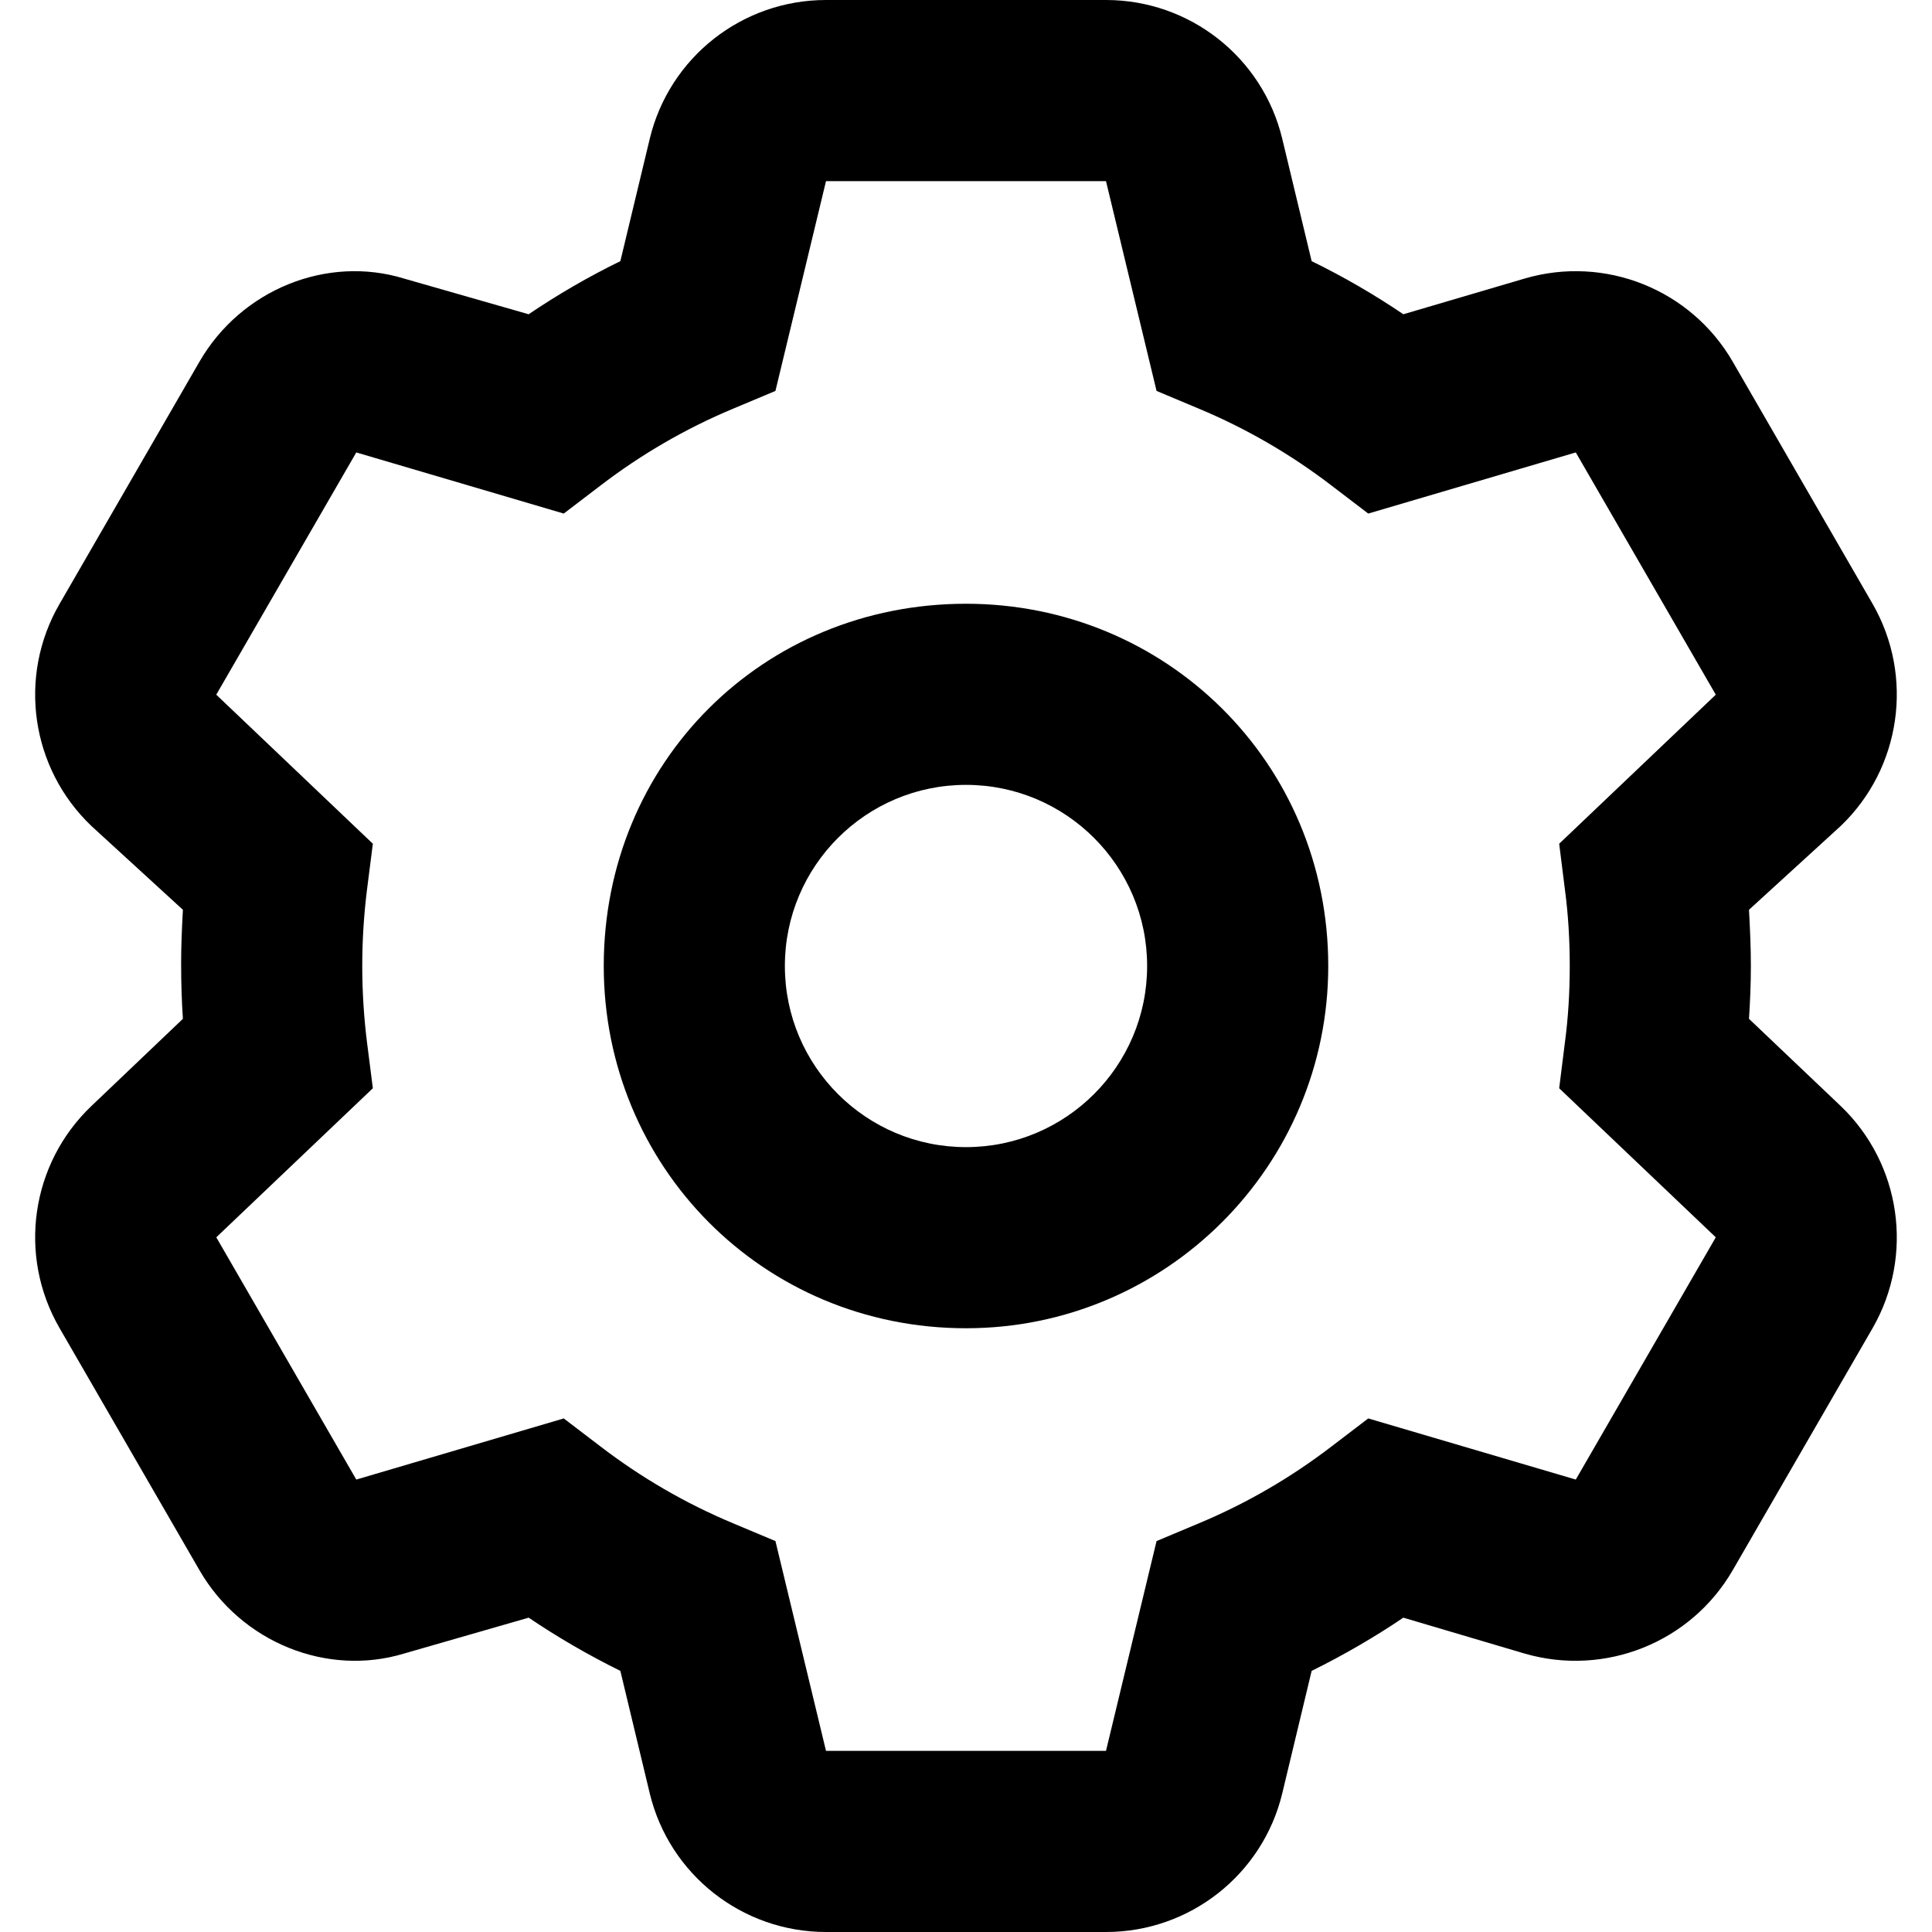
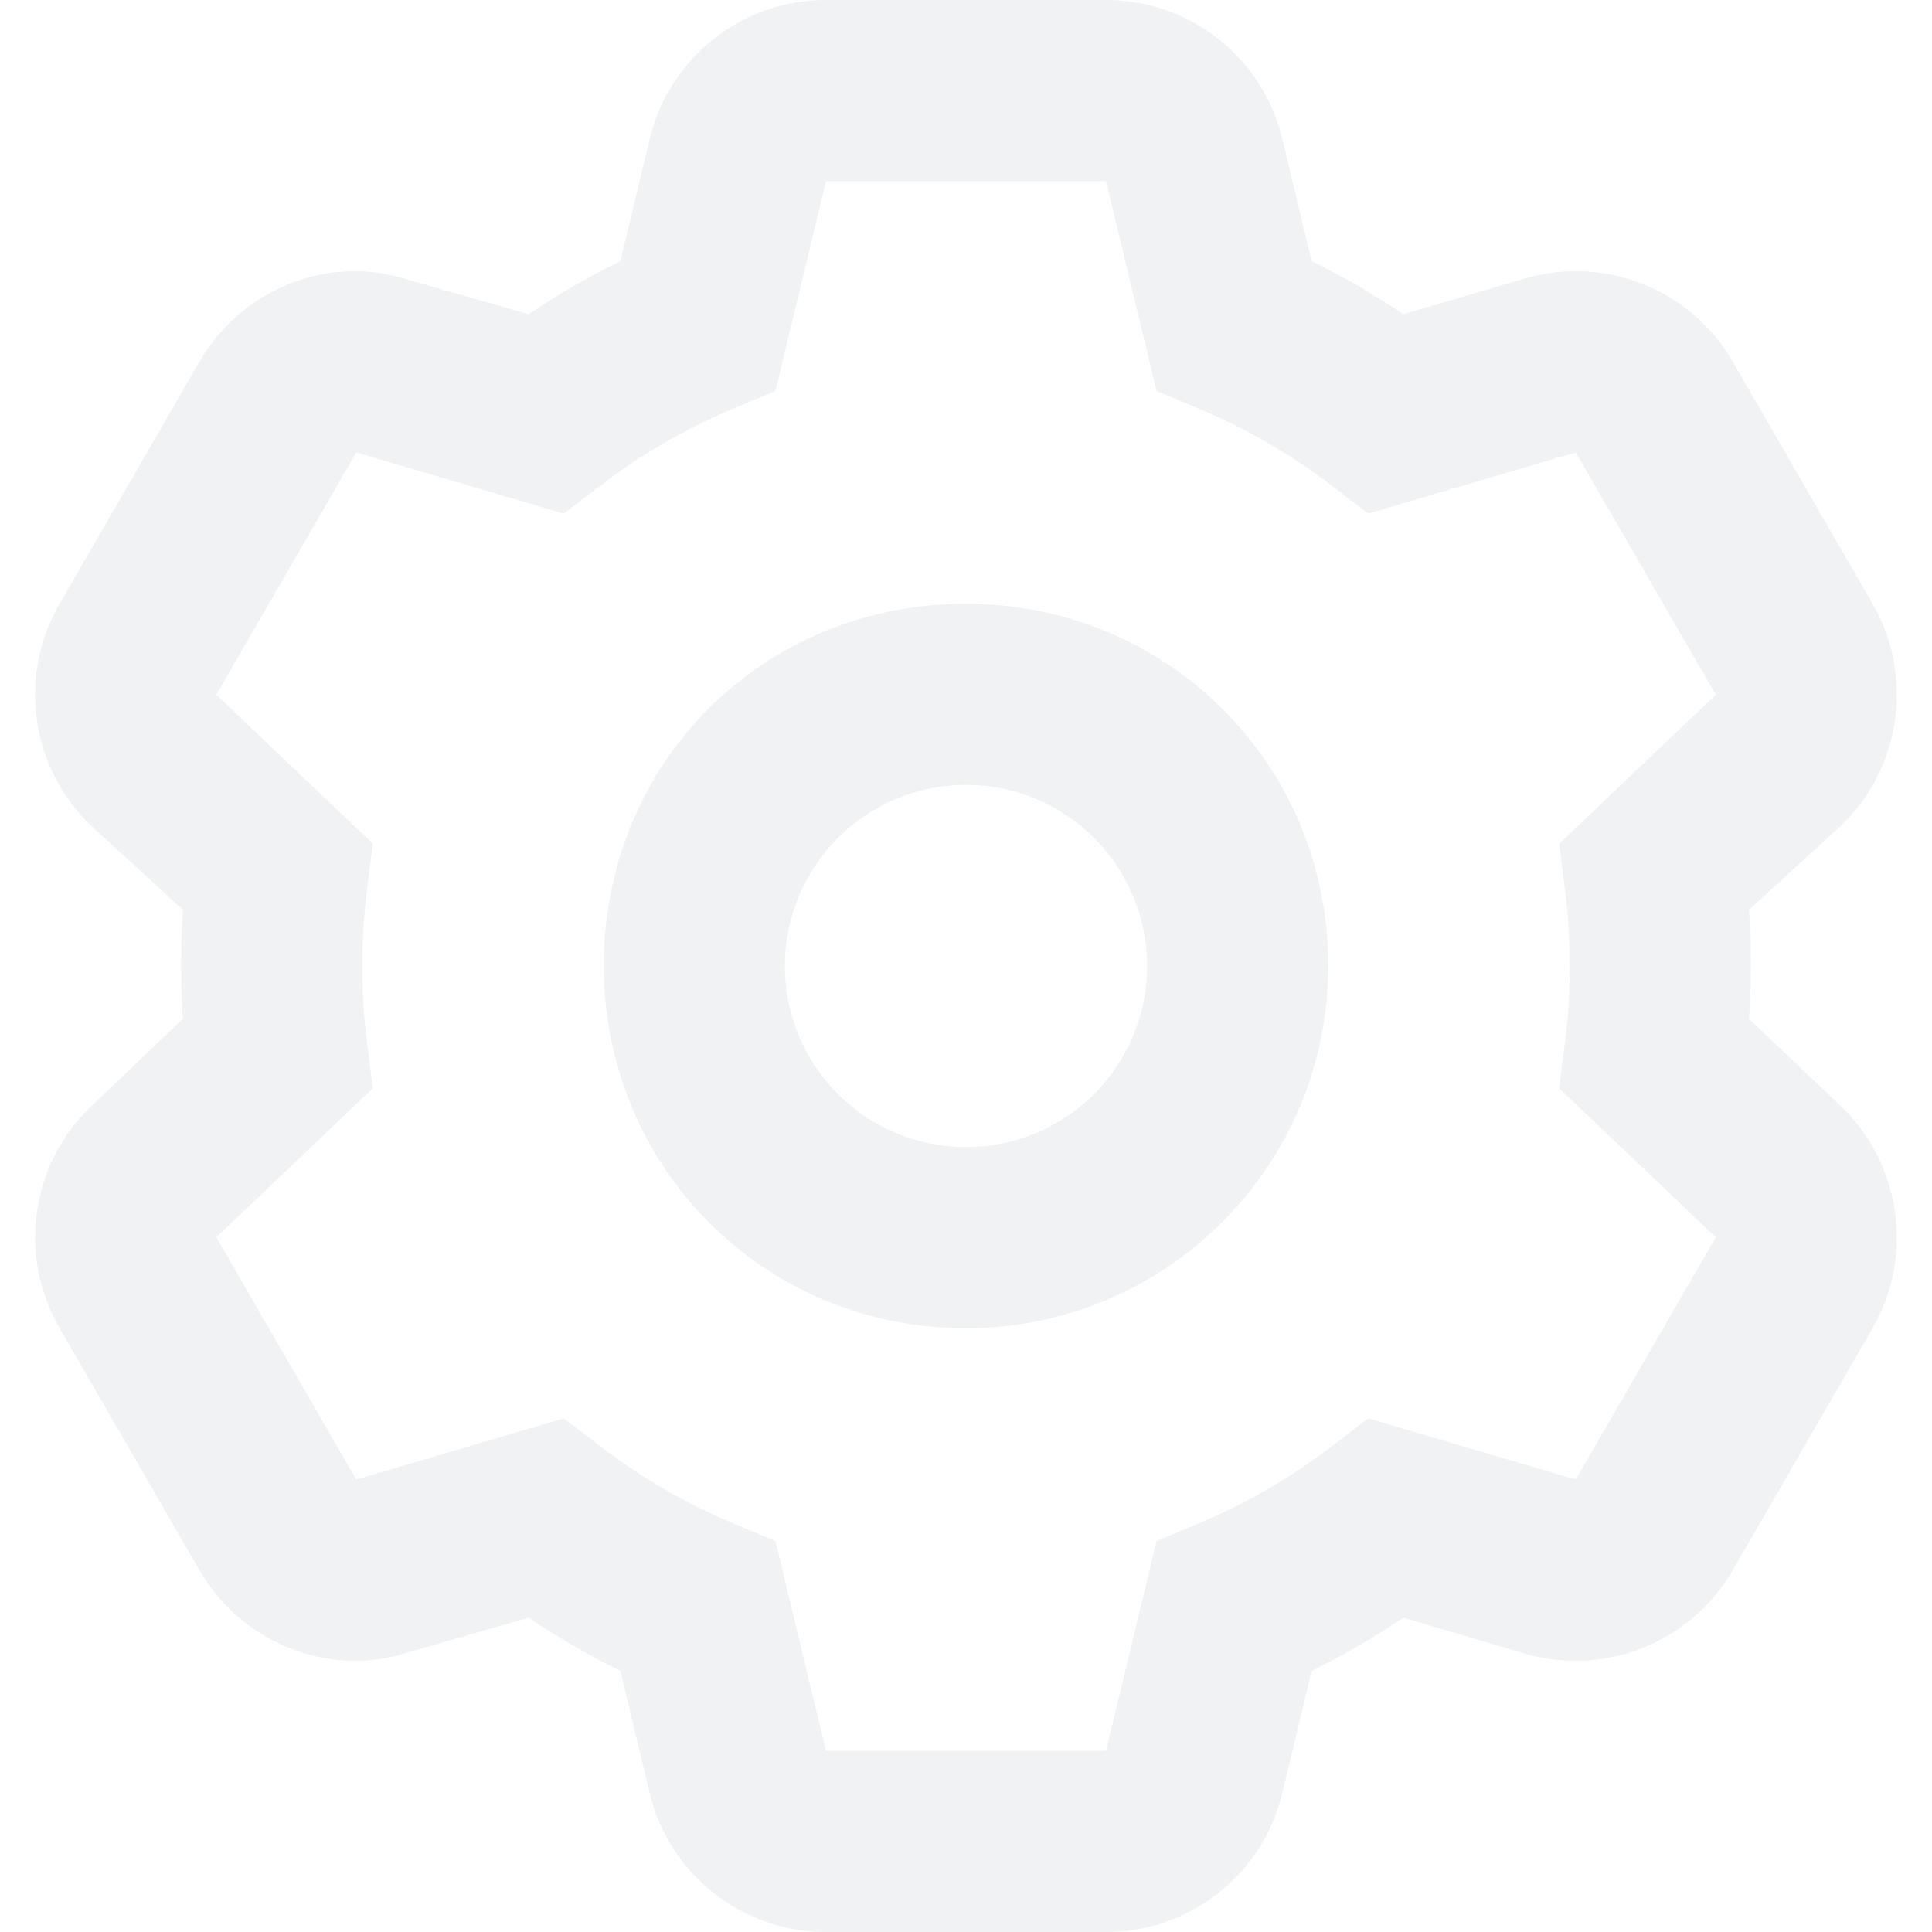
- <svg xmlns="http://www.w3.org/2000/svg" viewBox="0 0 512 512">
+ <svg xmlns="http://www.w3.org/2000/svg" viewBox="0 0 512 512" fill="currentColor" color="#F0F2F3">
  <path d="M160 256C160 202.1 202.1 160 256 160C309 160 352 202.1 352 256C352 309 309 352 256 352C202.1 352 160 309 160 256zM256 208C229.5 208 208 229.5 208 256C208 282.5 229.5 304 256 304C282.5 304 304 282.5 304 256C304 229.5 282.5 208 256 208zM293.1 0C315.3 0 334.6 15.19 339.8 36.74L347.6 69.21C356.1 73.36 364.2 78.07 371.9 83.28L404 73.83C425.3 67.56 448.1 76.67 459.2 95.87L496.3 160.1C507.3 179.3 503.8 203.6 487.8 218.9L463.5 241.1C463.8 246.6 464 251.3 464 256C464 260.7 463.8 265.4 463.5 270L487.8 293.1C503.8 308.4 507.3 332.7 496.3 351.9L459.2 416.1C448.1 435.3 425.3 444.4 404 438.2L371.9 428.7C364.2 433.9 356.1 438.6 347.6 442.8L339.8 475.3C334.6 496.8 315.3 512 293.1 512H218.9C196.7 512 177.4 496.8 172.2 475.3L164.4 442.8C155.9 438.6 147.8 433.9 140.1 428.7L107.1 438.2C86.73 444.4 63.94 435.3 52.85 416.1L15.75 351.9C4.66 332.7 8.168 308.4 24.23 293.1L48.47 270C48.16 265.4 48 260.7 48 255.1C48 251.3 48.16 246.6 48.47 241.1L24.23 218.9C8.167 203.6 4.66 179.3 15.75 160.1L52.85 95.87C63.94 76.67 86.73 67.56 107.1 73.83L140.1 83.28C147.8 78.07 155.9 73.36 164.4 69.21L172.2 36.74C177.4 15.18 196.7 0 218.9 0L293.1 0zM205.5 103.6L194.3 108.3C181.6 113.6 169.8 120.5 159.1 128.7L149.4 136.1L94.42 119.9L57.31 184.1L98.81 223.6L97.28 235.6C96.44 242.3 96 249.1 96 256C96 262.9 96.44 269.7 97.28 276.4L98.81 288.4L57.32 327.9L94.42 392.1L149.4 375.9L159.1 383.3C169.8 391.5 181.6 398.4 194.3 403.7L205.5 408.4L218.9 464H293.1L306.5 408.4L317.7 403.7C330.4 398.4 342.2 391.5 352.9 383.3L362.6 375.9L417.6 392.1L454.7 327.9L413.2 288.4L414.7 276.4C415.6 269.7 416 262.9 416 256C416 249.1 415.6 242.3 414.7 235.6L413.2 223.6L454.7 184.1L417.6 119.9L362.6 136.1L352.9 128.7C342.2 120.5 330.4 113.6 317.7 108.3L306.5 103.6L293.1 48H218.9L205.5 103.6z" />
</svg>
